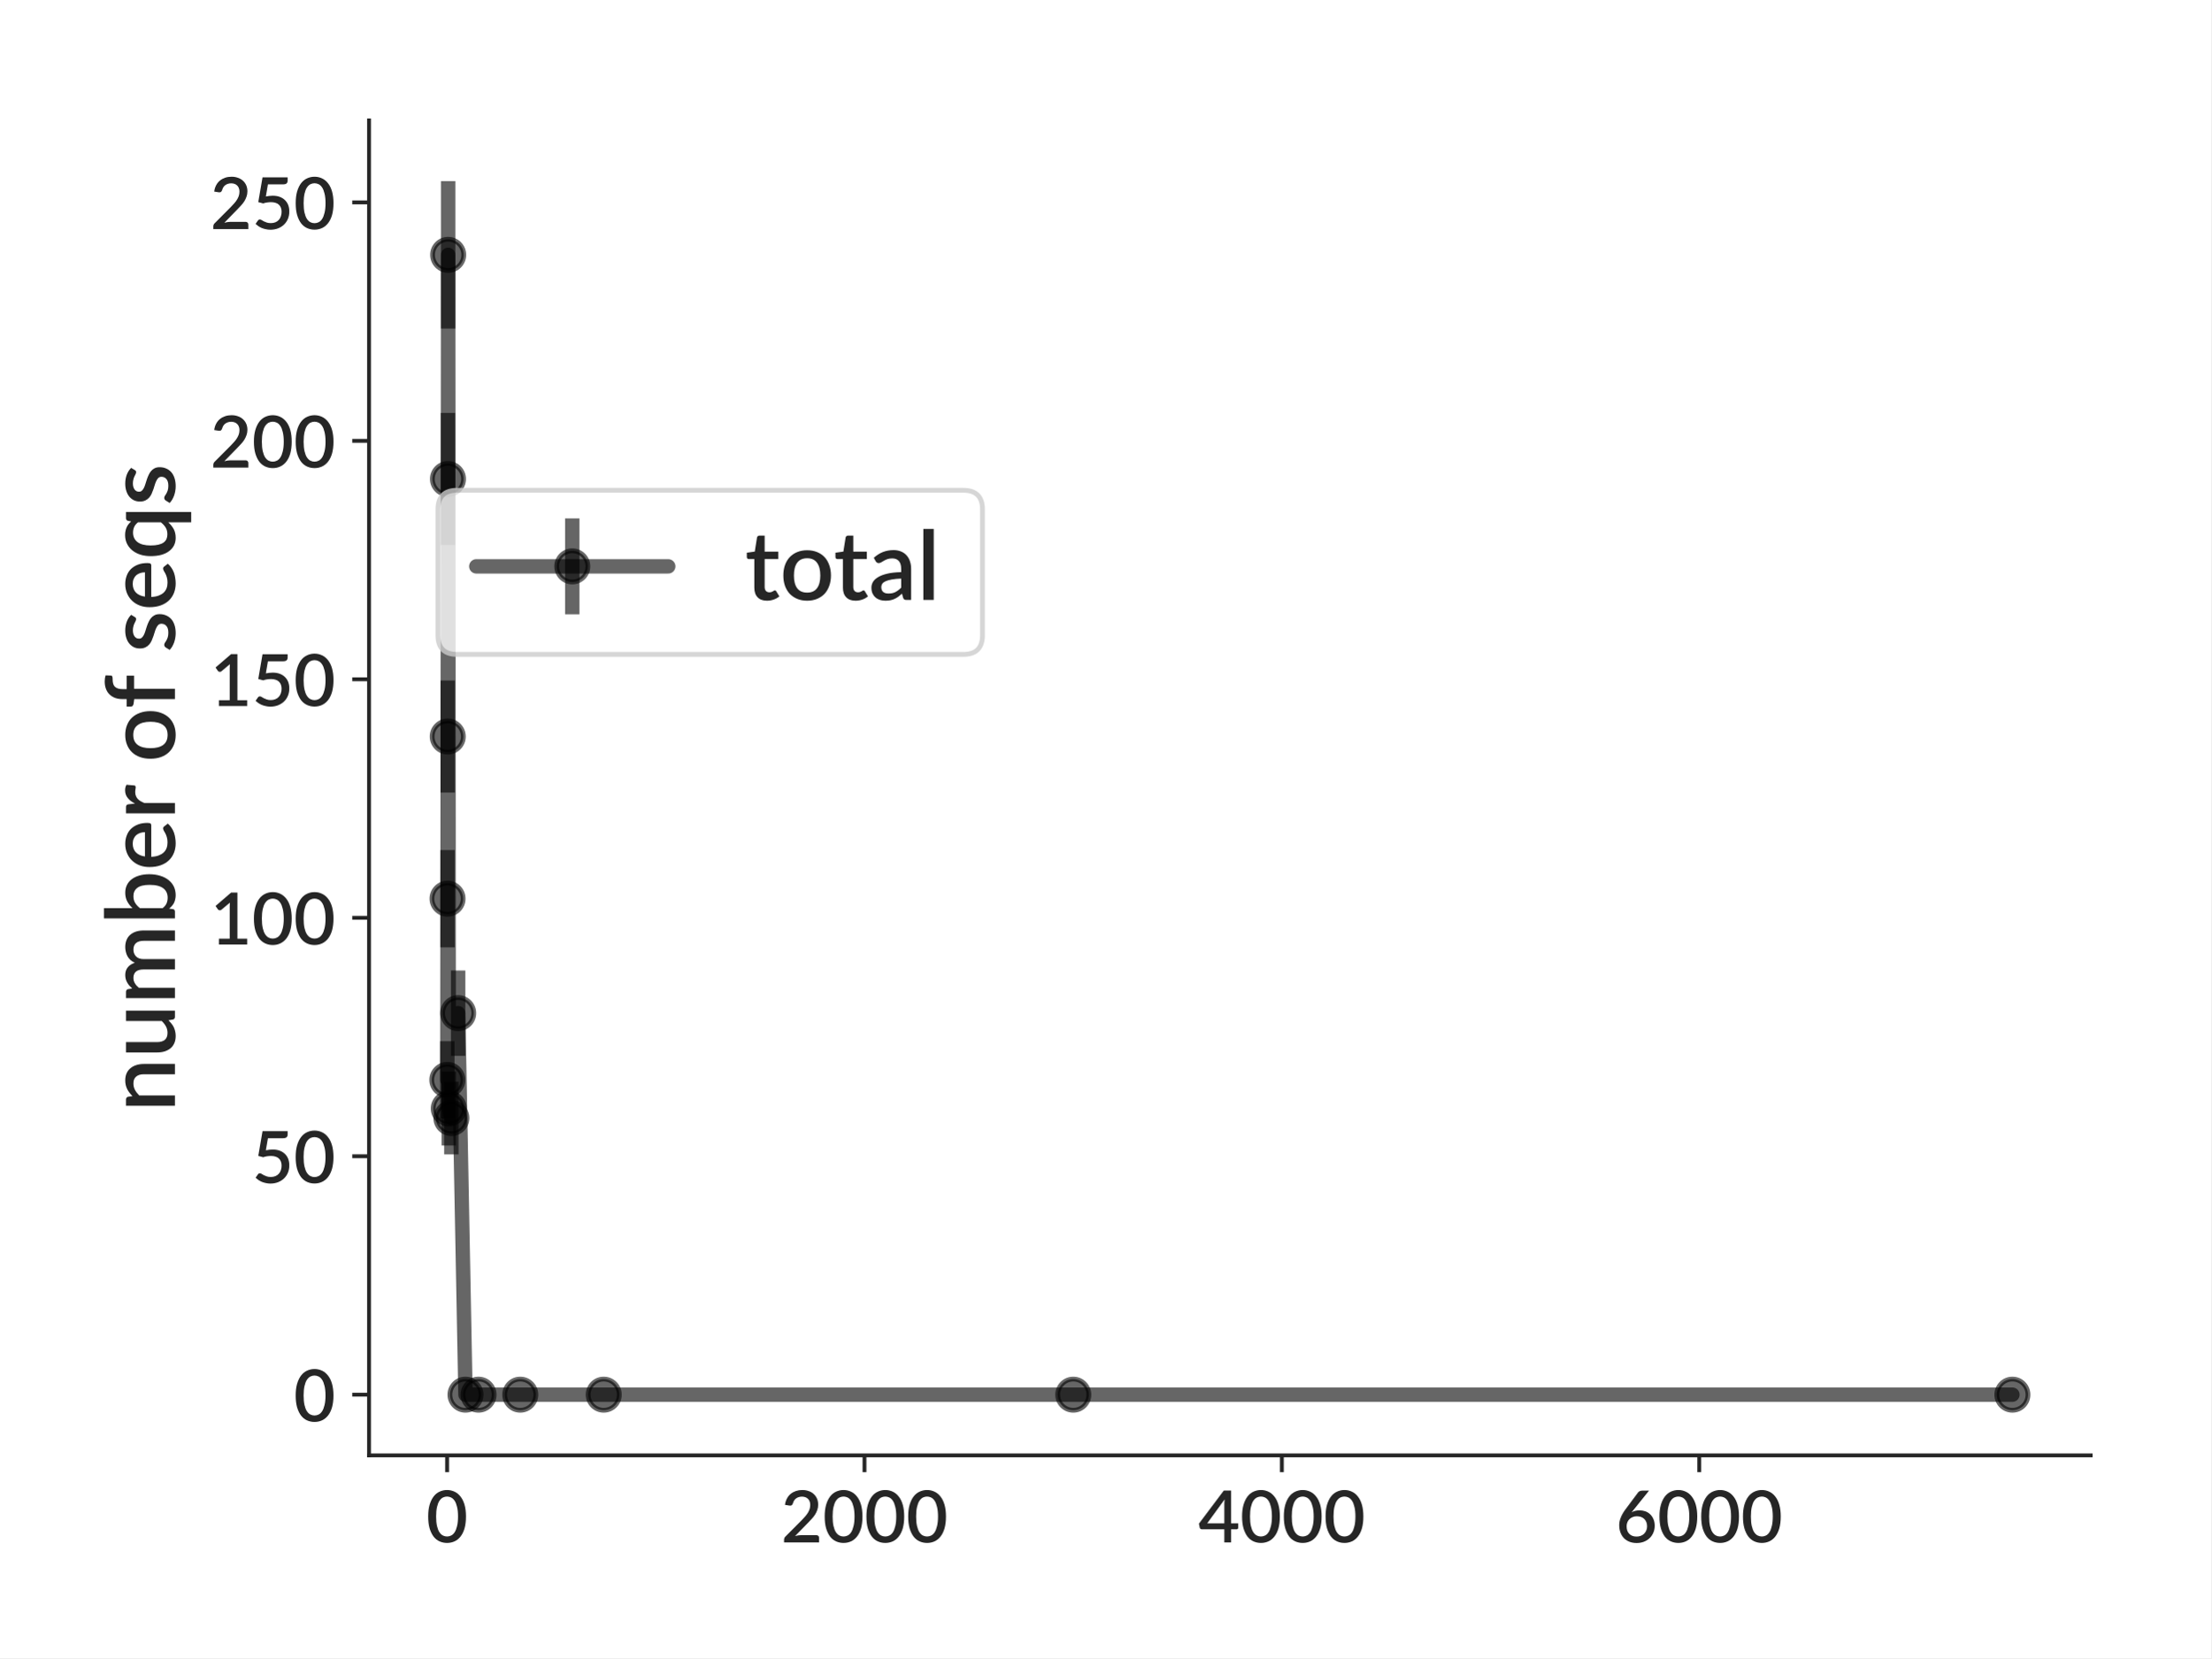
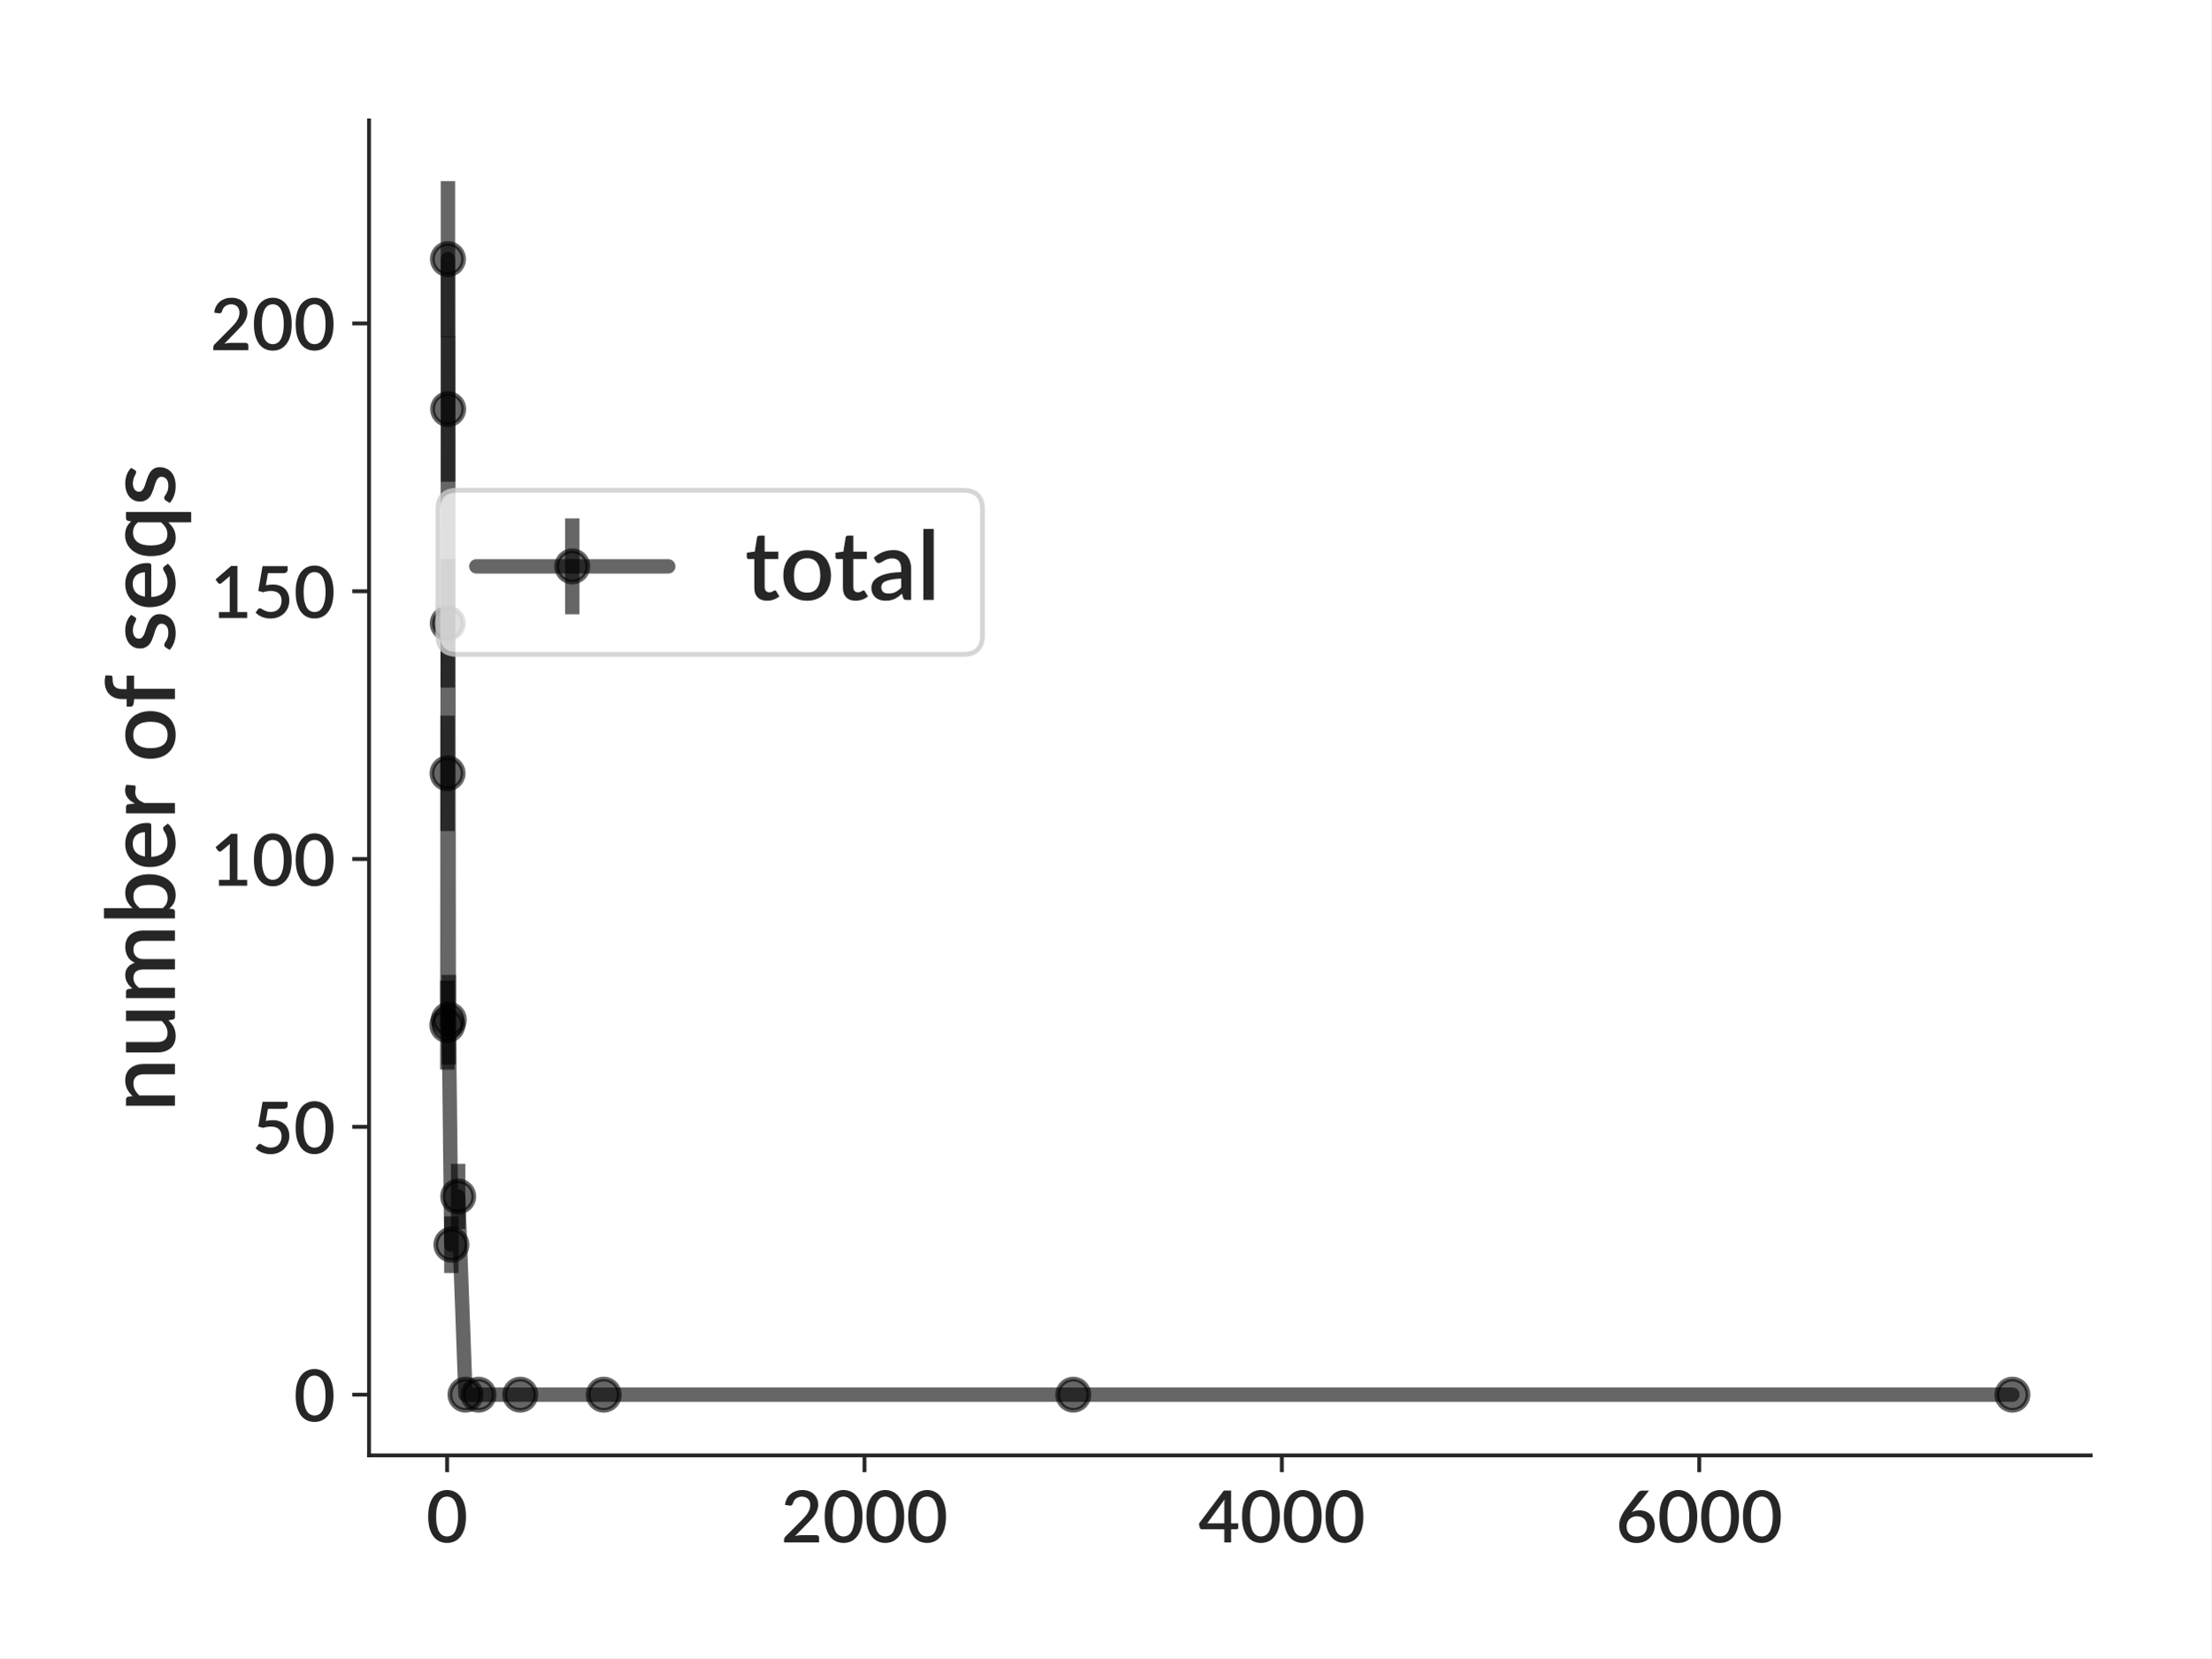
<svg xmlns="http://www.w3.org/2000/svg" xmlns:xlink="http://www.w3.org/1999/xlink" height="345.6pt" version="1.1" viewBox="0 0 460.8 345.6" width="460.8pt">
  <defs>
    <style type="text/css">
*{stroke-linecap:butt;stroke-linejoin:round;}
  </style>
  </defs>
  <g id="figure_1">
    <g id="patch_1">
      <path d="M 0 345.6  L 460.8 345.6  L 460.8 0  L 0 0  z " style="fill:#ffffff;" />
    </g>
    <g id="axes_1">
      <g id="patch_2">
        <path d="M 76.909 303.343  L 435.7 303.343  L 435.7 25.1  L 76.909 25.1  z " style="fill:#ffffff;" />
      </g>
      <g id="matplotlib.axis_1">
        <g id="xtick_1">
          <g id="line2d_1">
            <defs>
-               <path d="M 0 0  L 0 3.5  " id="m878f71d9a7" style="stroke:#262626;stroke-width:0.8;" />
+               <path d="M 0 0  L 0 3.5  " id="ma260b63fb4" style="stroke:#262626;stroke-width:0.8;" />
            </defs>
            <g>
-               <use style="fill:#262626;stroke:#262626;stroke-width:0.8;" x="93.175" xlink:href="#m878f71d9a7" y="303.343" />
+               <use style="fill:#262626;stroke:#262626;stroke-width:0.8;" x="93.175" xlink:href="#ma260b63fb4" y="303.343" />
            </g>
          </g>
          <g id="text_1">
            <text style="fill:#262626;font-family:Lato;font-size:15px;font-style:normal;font-weight:600;text-anchor:middle;" transform="rotate(-0, 93.17455, 321.4875)" x="93.175" y="321.488">0</text>
          </g>
        </g>
        <g id="xtick_2">
          <g id="line2d_2">
            <g>
-               <use style="fill:#262626;stroke:#262626;stroke-width:0.8;" x="180.16" xlink:href="#m878f71d9a7" y="303.343" />
+               <use style="fill:#262626;stroke:#262626;stroke-width:0.8;" x="180.16" xlink:href="#ma260b63fb4" y="303.343" />
            </g>
          </g>
          <g id="text_2">
            <text style="fill:#262626;font-family:Lato;font-size:15px;font-style:normal;font-weight:600;text-anchor:middle;" transform="rotate(-0, 180.1599, 321.4875)" x="180.16" y="321.488">2000</text>
          </g>
        </g>
        <g id="xtick_3">
          <g id="line2d_3">
            <g>
-               <use style="fill:#262626;stroke:#262626;stroke-width:0.8;" x="267.145" xlink:href="#m878f71d9a7" y="303.343" />
+               <use style="fill:#262626;stroke:#262626;stroke-width:0.8;" x="267.145" xlink:href="#ma260b63fb4" y="303.343" />
            </g>
          </g>
          <g id="text_3">
            <text style="fill:#262626;font-family:Lato;font-size:15px;font-style:normal;font-weight:600;text-anchor:middle;" transform="rotate(-0, 267.1452, 321.4875)" x="267.145" y="321.488">4000</text>
          </g>
        </g>
        <g id="xtick_4">
          <g id="line2d_4">
            <g>
-               <use style="fill:#262626;stroke:#262626;stroke-width:0.8;" x="354.131" xlink:href="#m878f71d9a7" y="303.343" />
+               <use style="fill:#262626;stroke:#262626;stroke-width:0.8;" x="354.131" xlink:href="#ma260b63fb4" y="303.343" />
            </g>
          </g>
          <g id="text_4">
            <text style="fill:#262626;font-family:Lato;font-size:15px;font-style:normal;font-weight:600;text-anchor:middle;" transform="rotate(-0, 354.1306, 321.4875)" x="354.131" y="321.488">6000</text>
          </g>
        </g>
      </g>
      <g id="matplotlib.axis_2">
        <g id="ytick_1">
          <g id="line2d_5">
            <defs>
-               <path d="M 0 0  L -3.5 0  " id="ma5308a407d" style="stroke:#262626;stroke-width:0.8;" />
+               <path d="M 0 0  L -3.5 0  " id="m1bcdcd2749" style="stroke:#262626;stroke-width:0.8;" />
            </defs>
            <g>
-               <use style="fill:#262626;stroke:#262626;stroke-width:0.8;" x="76.909" xlink:href="#ma5308a407d" y="290.696" />
+               <use style="fill:#262626;stroke:#262626;stroke-width:0.8;" x="76.909" xlink:href="#m1bcdcd2749" y="290.696" />
            </g>
          </g>
          <g id="text_5">
            <text style="fill:#262626;font-family:Lato;font-size:15px;font-style:normal;font-weight:600;text-anchor:end;" transform="rotate(-0, 69.90937, 296.2678)" x="69.909" y="296.268">0</text>
          </g>
        </g>
        <g id="ytick_2">
          <g id="line2d_6">
            <g>
-               <use style="fill:#262626;stroke:#262626;stroke-width:0.8;" x="76.909" xlink:href="#ma5308a407d" y="240.993" />
+               <use style="fill:#262626;stroke:#262626;stroke-width:0.8;" x="76.909" xlink:href="#m1bcdcd2749" y="234.872" />
            </g>
          </g>
          <g id="text_6">
-             <text style="fill:#262626;font-family:Lato;font-size:15px;font-style:normal;font-weight:600;text-anchor:end;" transform="rotate(-0, 69.90937, 246.5648)" x="69.909" y="246.565">50</text>
+             <text style="fill:#262626;font-family:Lato;font-size:15px;font-style:normal;font-weight:600;text-anchor:end;" transform="rotate(-0, 69.90937, 240.4442)" x="69.909" y="240.444">50</text>
          </g>
        </g>
        <g id="ytick_3">
          <g id="line2d_7">
            <g>
-               <use style="fill:#262626;stroke:#262626;stroke-width:0.8;" x="76.909" xlink:href="#ma5308a407d" y="191.29" />
+               <use style="fill:#262626;stroke:#262626;stroke-width:0.8;" x="76.909" xlink:href="#m1bcdcd2749" y="179.048" />
            </g>
          </g>
          <g id="text_7">
-             <text style="fill:#262626;font-family:Lato;font-size:15px;font-style:normal;font-weight:600;text-anchor:end;" transform="rotate(-0, 69.90937, 196.8618)" x="69.909" y="196.862">100</text>
+             <text style="fill:#262626;font-family:Lato;font-size:15px;font-style:normal;font-weight:600;text-anchor:end;" transform="rotate(-0, 69.90937, 184.6206)" x="69.909" y="184.621">100</text>
          </g>
        </g>
        <g id="ytick_4">
          <g id="line2d_8">
            <g>
-               <use style="fill:#262626;stroke:#262626;stroke-width:0.8;" x="76.909" xlink:href="#ma5308a407d" y="141.587" />
+               <use style="fill:#262626;stroke:#262626;stroke-width:0.8;" x="76.909" xlink:href="#m1bcdcd2749" y="123.225" />
            </g>
          </g>
          <g id="text_8">
-             <text style="fill:#262626;font-family:Lato;font-size:15px;font-style:normal;font-weight:600;text-anchor:end;" transform="rotate(-0, 69.90937, 147.1588)" x="69.909" y="147.159">150</text>
+             <text style="fill:#262626;font-family:Lato;font-size:15px;font-style:normal;font-weight:600;text-anchor:end;" transform="rotate(-0, 69.90937, 128.797)" x="69.909" y="128.797">150</text>
          </g>
        </g>
        <g id="ytick_5">
          <g id="line2d_9">
            <g>
-               <use style="fill:#262626;stroke:#262626;stroke-width:0.8;" x="76.909" xlink:href="#ma5308a407d" y="91.884" />
+               <use style="fill:#262626;stroke:#262626;stroke-width:0.8;" x="76.909" xlink:href="#m1bcdcd2749" y="67.401" />
            </g>
          </g>
          <g id="text_9">
-             <text style="fill:#262626;font-family:Lato;font-size:15px;font-style:normal;font-weight:600;text-anchor:end;" transform="rotate(-0, 69.90937, 97.45581)" x="69.909" y="97.456">200</text>
+             <text style="fill:#262626;font-family:Lato;font-size:15px;font-style:normal;font-weight:600;text-anchor:end;" transform="rotate(-0, 69.90937, 72.97342)" x="69.909" y="72.973">200</text>
          </g>
        </g>
-         <g id="ytick_6">
-           <g id="line2d_10">
-             <g>
-               <use style="fill:#262626;stroke:#262626;stroke-width:0.8;" x="76.909" xlink:href="#ma5308a407d" y="42.181" />
-             </g>
-           </g>
-           <g id="text_10">
-             <text style="fill:#262626;font-family:Lato;font-size:15px;font-style:normal;font-weight:600;text-anchor:end;" transform="rotate(-0, 69.90937, 47.75281)" x="69.909" y="47.753">250</text>
-           </g>
-         </g>
-         <g id="text_11">
+         <g id="text_10">
          <text style="fill:#262626;font-family:Lato;font-size:20px;font-style:normal;font-weight:600;text-anchor:middle;" transform="rotate(-90, 36.45938, 164.2215)" x="36.459" y="164.221">number of seqs</text>
        </g>
      </g>
      <g id="LineCollection_1">
-         <path clip-path="url(#pb2b25070fe)" d="M 93.218 233.163  L 93.218 217.012  " style="fill:none;stroke:#000000;stroke-opacity:0.6;stroke-width:3;" />
-         <path clip-path="url(#pb2b25070fe)" d="M 93.262 197.451  L 93.262 177.176  " style="fill:none;stroke:#000000;stroke-opacity:0.6;stroke-width:3;" />
-         <path clip-path="url(#pb2b25070fe)" d="M 93.305 165.193  L 93.305 141.838  " style="fill:none;stroke:#000000;stroke-opacity:0.6;stroke-width:3;" />
-         <path clip-path="url(#pb2b25070fe)" d="M 93.349 113.61  L 93.349 86.062  " style="fill:none;stroke:#000000;stroke-opacity:0.6;stroke-width:3;" />
-         <path clip-path="url(#pb2b25070fe)" d="M 93.392 68.483  L 93.392 37.747  " style="fill:none;stroke:#000000;stroke-opacity:0.6;stroke-width:3;" />
-         <path clip-path="url(#pb2b25070fe)" d="M 93.522 238.752  L 93.522 223.352  " style="fill:none;stroke:#000000;stroke-opacity:0.6;stroke-width:3;" />
-         <path clip-path="url(#pb2b25070fe)" d="M 94.066 240.611  L 94.066 225.47  " style="fill:none;stroke:#000000;stroke-opacity:0.6;stroke-width:3;" />
-         <path clip-path="url(#pb2b25070fe)" d="M 95.48 220.062  L 95.48 202.28  " style="fill:none;stroke:#000000;stroke-opacity:0.6;stroke-width:3;" />
-         <path clip-path="url(#pb2b25070fe)" d="M 97.002 290.696  L 97.002 290.696  " style="fill:none;stroke:#000000;stroke-opacity:0.6;stroke-width:3;" />
-         <path clip-path="url(#pb2b25070fe)" d="M 99.72 290.696  L 99.72 290.696  " style="fill:none;stroke:#000000;stroke-opacity:0.6;stroke-width:3;" />
-         <path clip-path="url(#pb2b25070fe)" d="M 108.419 290.696  L 108.419 290.696  " style="fill:none;stroke:#000000;stroke-opacity:0.6;stroke-width:3;" />
-         <path clip-path="url(#pb2b25070fe)" d="M 125.816 290.696  L 125.816 290.696  " style="fill:none;stroke:#000000;stroke-opacity:0.6;stroke-width:3;" />
-         <path clip-path="url(#pb2b25070fe)" d="M 223.674 290.696  L 223.674 290.696  " style="fill:none;stroke:#000000;stroke-opacity:0.6;stroke-width:3;" />
-         <path clip-path="url(#pb2b25070fe)" d="M 419.391 290.696  L 419.391 290.696  " style="fill:none;stroke:#000000;stroke-opacity:0.6;stroke-width:3;" />
+         <path clip-path="url(#p036486104a)" d="M 93.218 222.933  L 93.218 204.385  " style="fill:none;stroke:#000000;stroke-opacity:0.6;stroke-width:3;" />
+         <path clip-path="url(#p036486104a)" d="M 93.262 173.21  L 93.262 149.16  " style="fill:none;stroke:#000000;stroke-opacity:0.6;stroke-width:3;" />
+         <path clip-path="url(#p036486104a)" d="M 93.305 143.321  L 93.305 116.526  " style="fill:none;stroke:#000000;stroke-opacity:0.6;stroke-width:3;" />
+         <path clip-path="url(#p036486104a)" d="M 93.349 70.26  L 93.349 37.747  " style="fill:none;stroke:#000000;stroke-opacity:0.6;stroke-width:3;" />
+         <path clip-path="url(#p036486104a)" d="M 93.392 100.409  L 93.392 70.12  " style="fill:none;stroke:#000000;stroke-opacity:0.6;stroke-width:3;" />
+         <path clip-path="url(#p036486104a)" d="M 93.522 221.884  L 93.522 203.201  " style="fill:none;stroke:#000000;stroke-opacity:0.6;stroke-width:3;" />
+         <path clip-path="url(#p036486104a)" d="M 94.066 265.342  L 94.066 253.527  " style="fill:none;stroke:#000000;stroke-opacity:0.6;stroke-width:3;" />
+         <path clip-path="url(#p036486104a)" d="M 95.48 256.177  L 95.48 242.595  " style="fill:none;stroke:#000000;stroke-opacity:0.6;stroke-width:3;" />
+         <path clip-path="url(#p036486104a)" d="M 97.002 290.696  L 97.002 290.696  " style="fill:none;stroke:#000000;stroke-opacity:0.6;stroke-width:3;" />
+         <path clip-path="url(#p036486104a)" d="M 99.72 290.696  L 99.72 290.696  " style="fill:none;stroke:#000000;stroke-opacity:0.6;stroke-width:3;" />
+         <path clip-path="url(#p036486104a)" d="M 108.419 290.696  L 108.419 290.696  " style="fill:none;stroke:#000000;stroke-opacity:0.6;stroke-width:3;" />
+         <path clip-path="url(#p036486104a)" d="M 125.816 290.696  L 125.816 290.696  " style="fill:none;stroke:#000000;stroke-opacity:0.6;stroke-width:3;" />
+         <path clip-path="url(#p036486104a)" d="M 223.674 290.696  L 223.674 290.696  " style="fill:none;stroke:#000000;stroke-opacity:0.6;stroke-width:3;" />
+         <path clip-path="url(#p036486104a)" d="M 419.391 290.696  L 419.391 290.696  " style="fill:none;stroke:#000000;stroke-opacity:0.6;stroke-width:3;" />
      </g>
-       <g id="line2d_11">
-         <path clip-path="url(#pb2b25070fe)" d="M 93.218 225.088  L 93.262 187.313  L 93.305 153.515  L 93.349 99.836  L 93.392 53.115  L 93.522 231.052  L 94.066 233.04  L 95.48 211.171  L 97.002 290.696  L 99.72 290.696  L 108.419 290.696  L 125.816 290.696  L 223.674 290.696  L 419.391 290.696  " style="fill:none;stroke:#000000;stroke-linecap:round;stroke-opacity:0.6;stroke-width:3;" />
+       <g id="line2d_10">
+         <path clip-path="url(#p036486104a)" d="M 93.218 213.659  L 93.262 161.185  L 93.305 129.924  L 93.349 54.003  L 93.392 85.265  L 93.522 212.543  L 94.066 259.434  L 95.48 249.386  L 97.002 290.696  L 99.72 290.696  L 108.419 290.696  L 125.816 290.696  L 223.674 290.696  L 419.391 290.696  " style="fill:none;stroke:#000000;stroke-linecap:round;stroke-opacity:0.6;stroke-width:3;" />
        <defs>
-           <path d="M 0 3.25  C 0.862 3.25 1.689 2.908 2.298 2.298  C 2.908 1.689 3.25 0.862 3.25 0  C 3.25 -0.862 2.908 -1.689 2.298 -2.298  C 1.689 -2.908 0.862 -3.25 0 -3.25  C -0.862 -3.25 -1.689 -2.908 -2.298 -2.298  C -2.908 -1.689 -3.25 -0.862 -3.25 0  C -3.25 0.862 -2.908 1.689 -2.298 2.298  C -1.689 2.908 -0.862 3.25 0 3.25  z " id="m2ac0cd82ef" style="stroke:#000000;stroke-opacity:0.6;" />
+           <path d="M 0 3.25  C 0.862 3.25 1.689 2.908 2.298 2.298  C 2.908 1.689 3.25 0.862 3.25 0  C 3.25 -0.862 2.908 -1.689 2.298 -2.298  C 1.689 -2.908 0.862 -3.25 0 -3.25  C -0.862 -3.25 -1.689 -2.908 -2.298 -2.298  C -2.908 -1.689 -3.25 -0.862 -3.25 0  C -3.25 0.862 -2.908 1.689 -2.298 2.298  C -1.689 2.908 -0.862 3.25 0 3.25  z " id="mb9855818ce" style="stroke:#000000;stroke-opacity:0.6;" />
        </defs>
-         <g clip-path="url(#pb2b25070fe)">
-           <use style="fill-opacity:0.6;stroke:#000000;stroke-opacity:0.6;" x="93.218" xlink:href="#m2ac0cd82ef" y="225.088" />
-           <use style="fill-opacity:0.6;stroke:#000000;stroke-opacity:0.6;" x="93.262" xlink:href="#m2ac0cd82ef" y="187.313" />
-           <use style="fill-opacity:0.6;stroke:#000000;stroke-opacity:0.6;" x="93.305" xlink:href="#m2ac0cd82ef" y="153.515" />
-           <use style="fill-opacity:0.6;stroke:#000000;stroke-opacity:0.6;" x="93.349" xlink:href="#m2ac0cd82ef" y="99.836" />
-           <use style="fill-opacity:0.6;stroke:#000000;stroke-opacity:0.6;" x="93.392" xlink:href="#m2ac0cd82ef" y="53.115" />
-           <use style="fill-opacity:0.6;stroke:#000000;stroke-opacity:0.6;" x="93.522" xlink:href="#m2ac0cd82ef" y="231.052" />
-           <use style="fill-opacity:0.6;stroke:#000000;stroke-opacity:0.6;" x="94.066" xlink:href="#m2ac0cd82ef" y="233.04" />
-           <use style="fill-opacity:0.6;stroke:#000000;stroke-opacity:0.6;" x="95.48" xlink:href="#m2ac0cd82ef" y="211.171" />
-           <use style="fill-opacity:0.6;stroke:#000000;stroke-opacity:0.6;" x="97.002" xlink:href="#m2ac0cd82ef" y="290.696" />
-           <use style="fill-opacity:0.6;stroke:#000000;stroke-opacity:0.6;" x="99.72" xlink:href="#m2ac0cd82ef" y="290.696" />
-           <use style="fill-opacity:0.6;stroke:#000000;stroke-opacity:0.6;" x="108.419" xlink:href="#m2ac0cd82ef" y="290.696" />
-           <use style="fill-opacity:0.6;stroke:#000000;stroke-opacity:0.6;" x="125.816" xlink:href="#m2ac0cd82ef" y="290.696" />
-           <use style="fill-opacity:0.6;stroke:#000000;stroke-opacity:0.6;" x="223.674" xlink:href="#m2ac0cd82ef" y="290.696" />
-           <use style="fill-opacity:0.6;stroke:#000000;stroke-opacity:0.6;" x="419.391" xlink:href="#m2ac0cd82ef" y="290.696" />
+         <g clip-path="url(#p036486104a)">
+           <use style="fill-opacity:0.6;stroke:#000000;stroke-opacity:0.6;" x="93.218" xlink:href="#mb9855818ce" y="213.659" />
+           <use style="fill-opacity:0.6;stroke:#000000;stroke-opacity:0.6;" x="93.262" xlink:href="#mb9855818ce" y="161.185" />
+           <use style="fill-opacity:0.6;stroke:#000000;stroke-opacity:0.6;" x="93.305" xlink:href="#mb9855818ce" y="129.924" />
+           <use style="fill-opacity:0.6;stroke:#000000;stroke-opacity:0.6;" x="93.349" xlink:href="#mb9855818ce" y="54.003" />
+           <use style="fill-opacity:0.6;stroke:#000000;stroke-opacity:0.6;" x="93.392" xlink:href="#mb9855818ce" y="85.265" />
+           <use style="fill-opacity:0.6;stroke:#000000;stroke-opacity:0.6;" x="93.522" xlink:href="#mb9855818ce" y="212.543" />
+           <use style="fill-opacity:0.6;stroke:#000000;stroke-opacity:0.6;" x="94.066" xlink:href="#mb9855818ce" y="259.434" />
+           <use style="fill-opacity:0.6;stroke:#000000;stroke-opacity:0.6;" x="95.48" xlink:href="#mb9855818ce" y="249.386" />
+           <use style="fill-opacity:0.6;stroke:#000000;stroke-opacity:0.6;" x="97.002" xlink:href="#mb9855818ce" y="290.696" />
+           <use style="fill-opacity:0.6;stroke:#000000;stroke-opacity:0.6;" x="99.72" xlink:href="#mb9855818ce" y="290.696" />
+           <use style="fill-opacity:0.6;stroke:#000000;stroke-opacity:0.6;" x="108.419" xlink:href="#mb9855818ce" y="290.696" />
+           <use style="fill-opacity:0.6;stroke:#000000;stroke-opacity:0.6;" x="125.816" xlink:href="#mb9855818ce" y="290.696" />
+           <use style="fill-opacity:0.6;stroke:#000000;stroke-opacity:0.6;" x="223.674" xlink:href="#mb9855818ce" y="290.696" />
+           <use style="fill-opacity:0.6;stroke:#000000;stroke-opacity:0.6;" x="419.391" xlink:href="#mb9855818ce" y="290.696" />
        </g>
      </g>
      <g id="patch_3">
        <path d="M 76.909 303.343  L 76.909 25.1  " style="fill:none;stroke:#262626;stroke-linecap:square;stroke-linejoin:miter;stroke-width:0.8;" />
      </g>
      <g id="patch_4">
        <path d="M 76.909 303.343  L 435.7 303.343  " style="fill:none;stroke:#262626;stroke-linecap:square;stroke-linejoin:miter;stroke-width:0.8;" />
      </g>
      <g id="legend_1">
        <g id="patch_5">
          <path d="M 95.261 136.397  L 200.749 136.397  Q 204.749 136.397 204.749 132.397  L 204.749 106.188  Q 204.749 102.188 200.749 102.188  L 95.261 102.188  Q 91.261 102.188 91.261 106.188  L 91.261 132.397  Q 91.261 136.397 95.261 136.397  z " style="fill:#ffffff;opacity:0.8;stroke:#cccccc;stroke-linejoin:miter;" />
        </g>
        <g id="LineCollection_2">
          <path d="M 119.261 128.047  L 119.261 108.047  " style="fill:none;stroke:#000000;stroke-opacity:0.6;stroke-width:3;" />
        </g>
-         <g id="line2d_12">
+         <g id="line2d_11">
          <path d="M 99.261 118.047  L 139.261 118.047  " style="fill:none;stroke:#000000;stroke-linecap:round;stroke-opacity:0.6;stroke-width:3;" />
        </g>
-         <g id="line2d_13">
+         <g id="line2d_12">
          <g>
-             <use style="fill-opacity:0.6;stroke:#000000;stroke-opacity:0.6;" x="119.261" xlink:href="#m2ac0cd82ef" y="118.047" />
+             <use style="fill-opacity:0.6;stroke:#000000;stroke-opacity:0.6;" x="119.261" xlink:href="#mb9855818ce" y="118.047" />
          </g>
        </g>
-         <g id="text_12">
+         <g id="text_11">
          <text style="fill:#262626;font-family:Lato;font-size:20px;font-style:normal;font-weight:600;text-anchor:start;" transform="rotate(-0, 155.261, 125.0472)" x="155.261" y="125.047">total</text>
        </g>
      </g>
    </g>
  </g>
  <defs>
-     <clipPath id="pb2b25070fe">
+     <clipPath id="p036486104a">
      <rect height="278.243" width="358.791" x="76.909" y="25.1" />
    </clipPath>
  </defs>
</svg>
